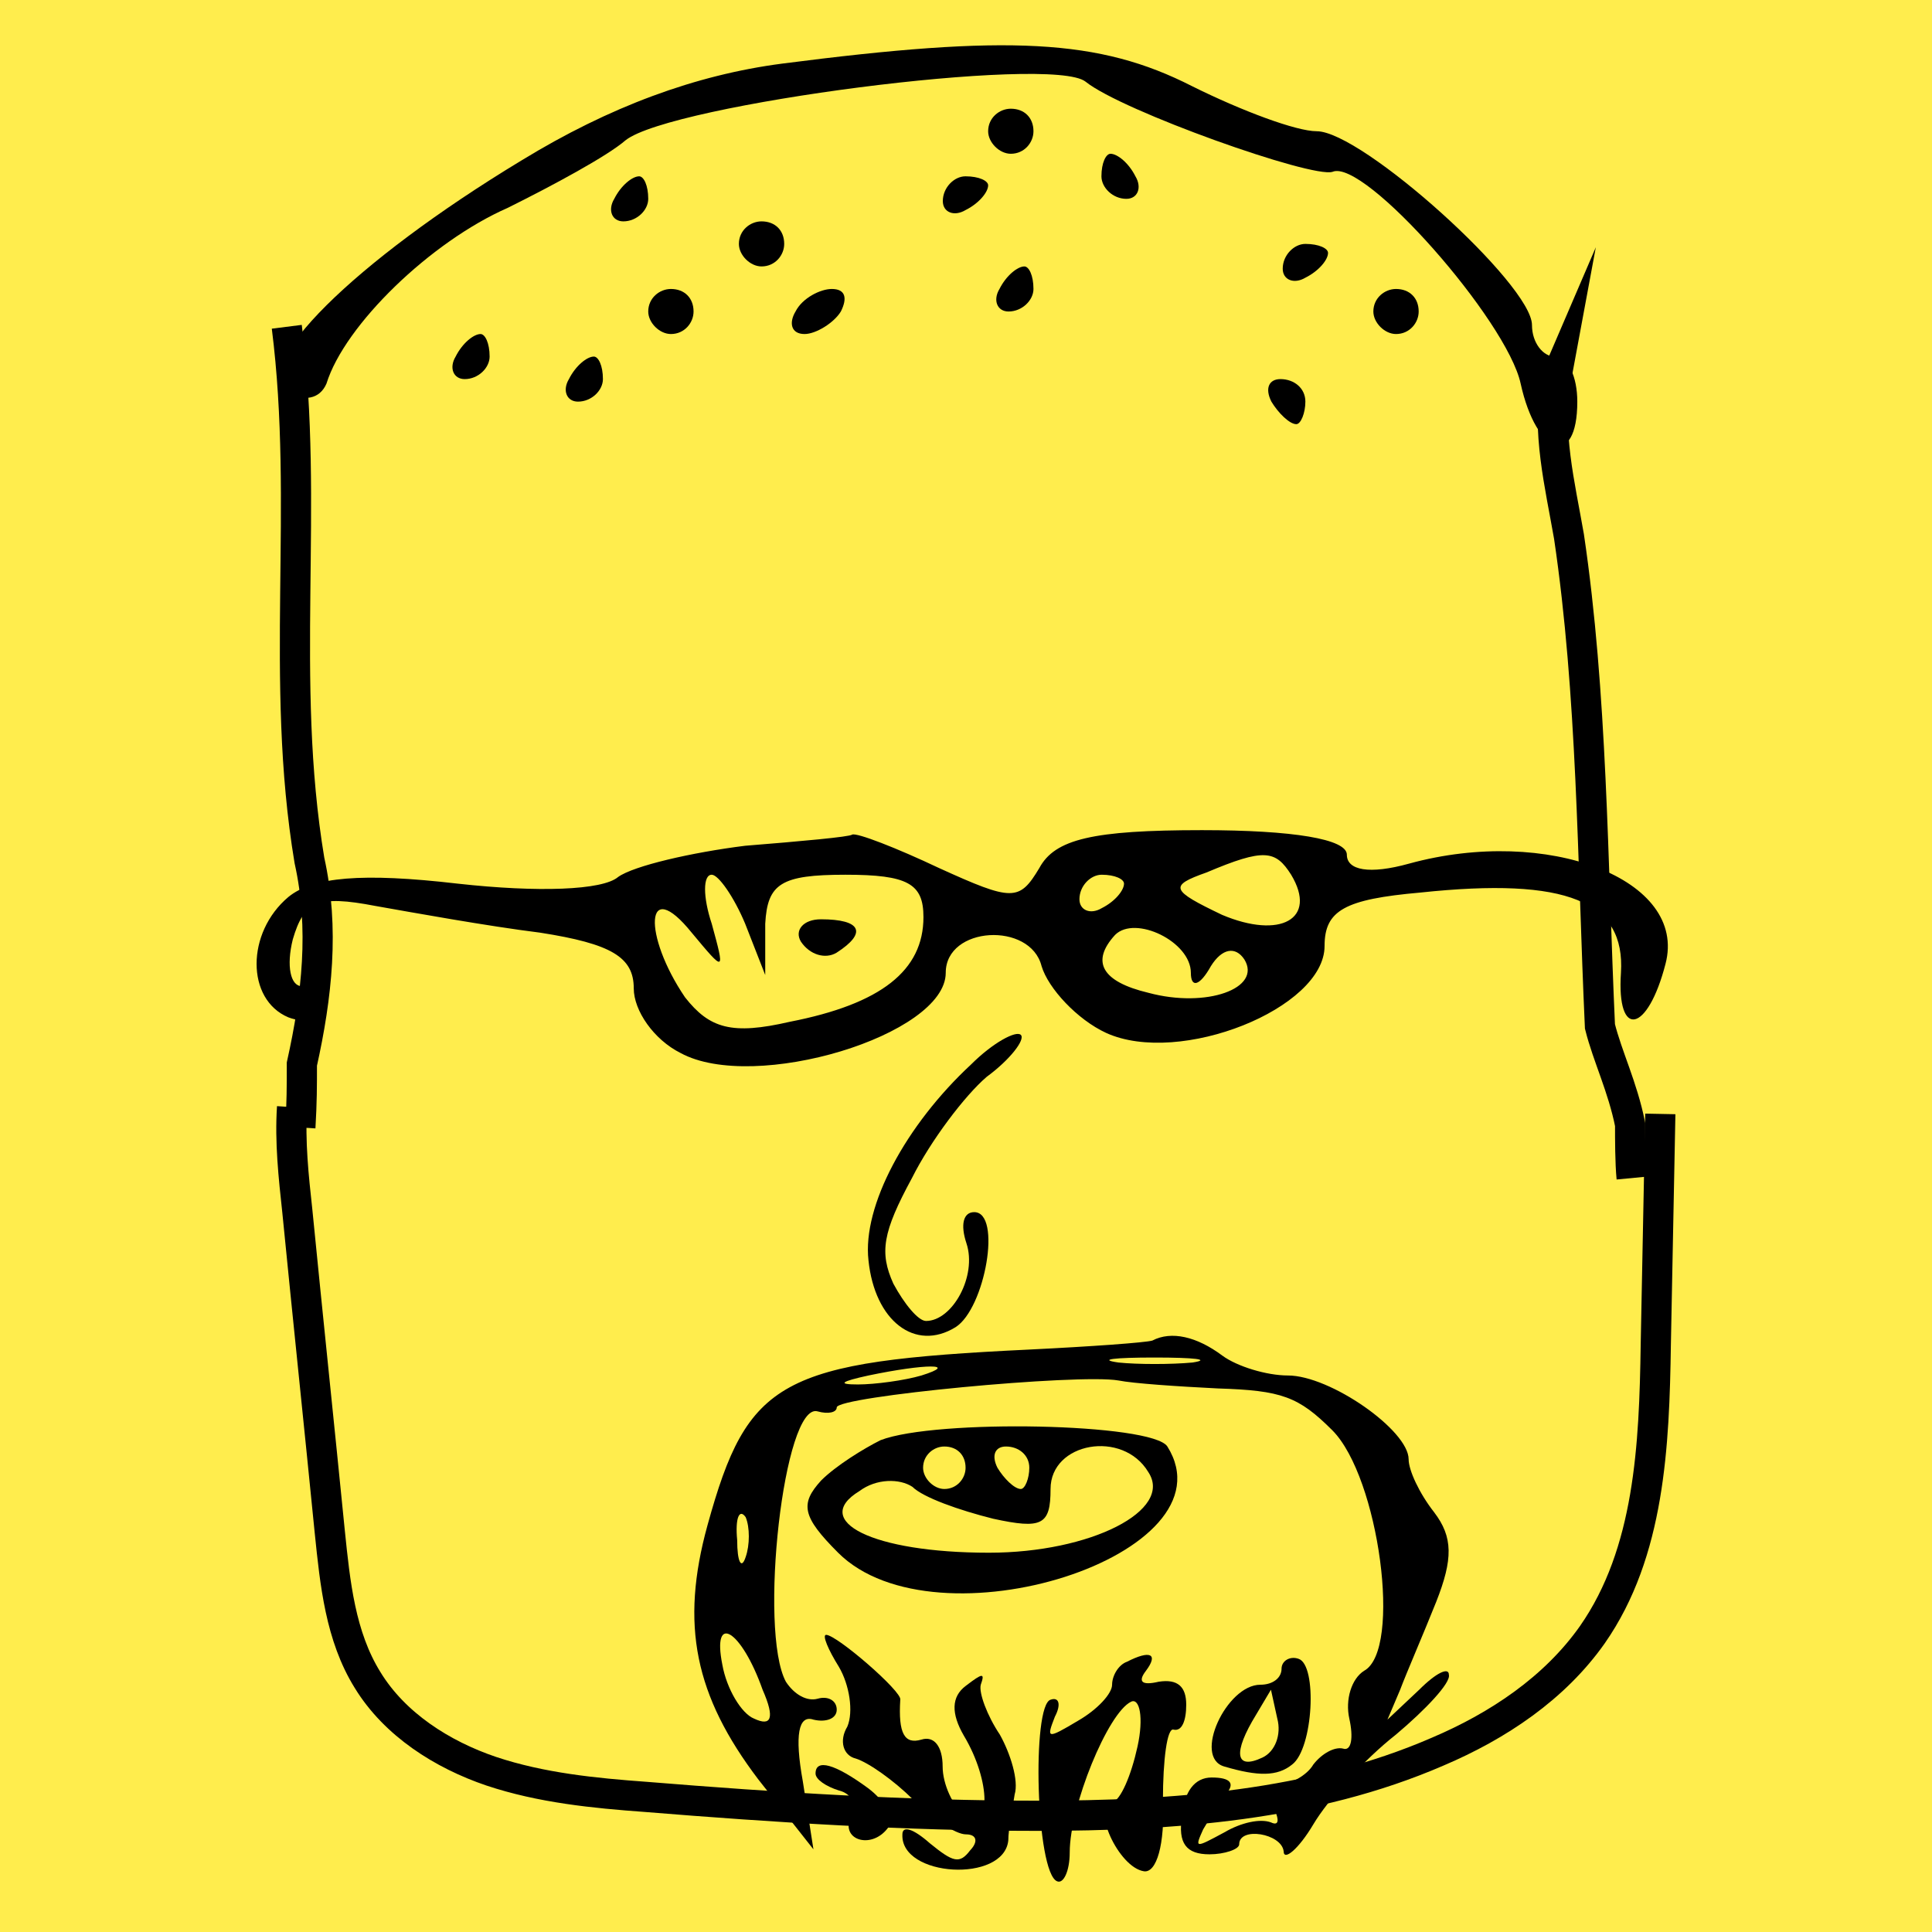
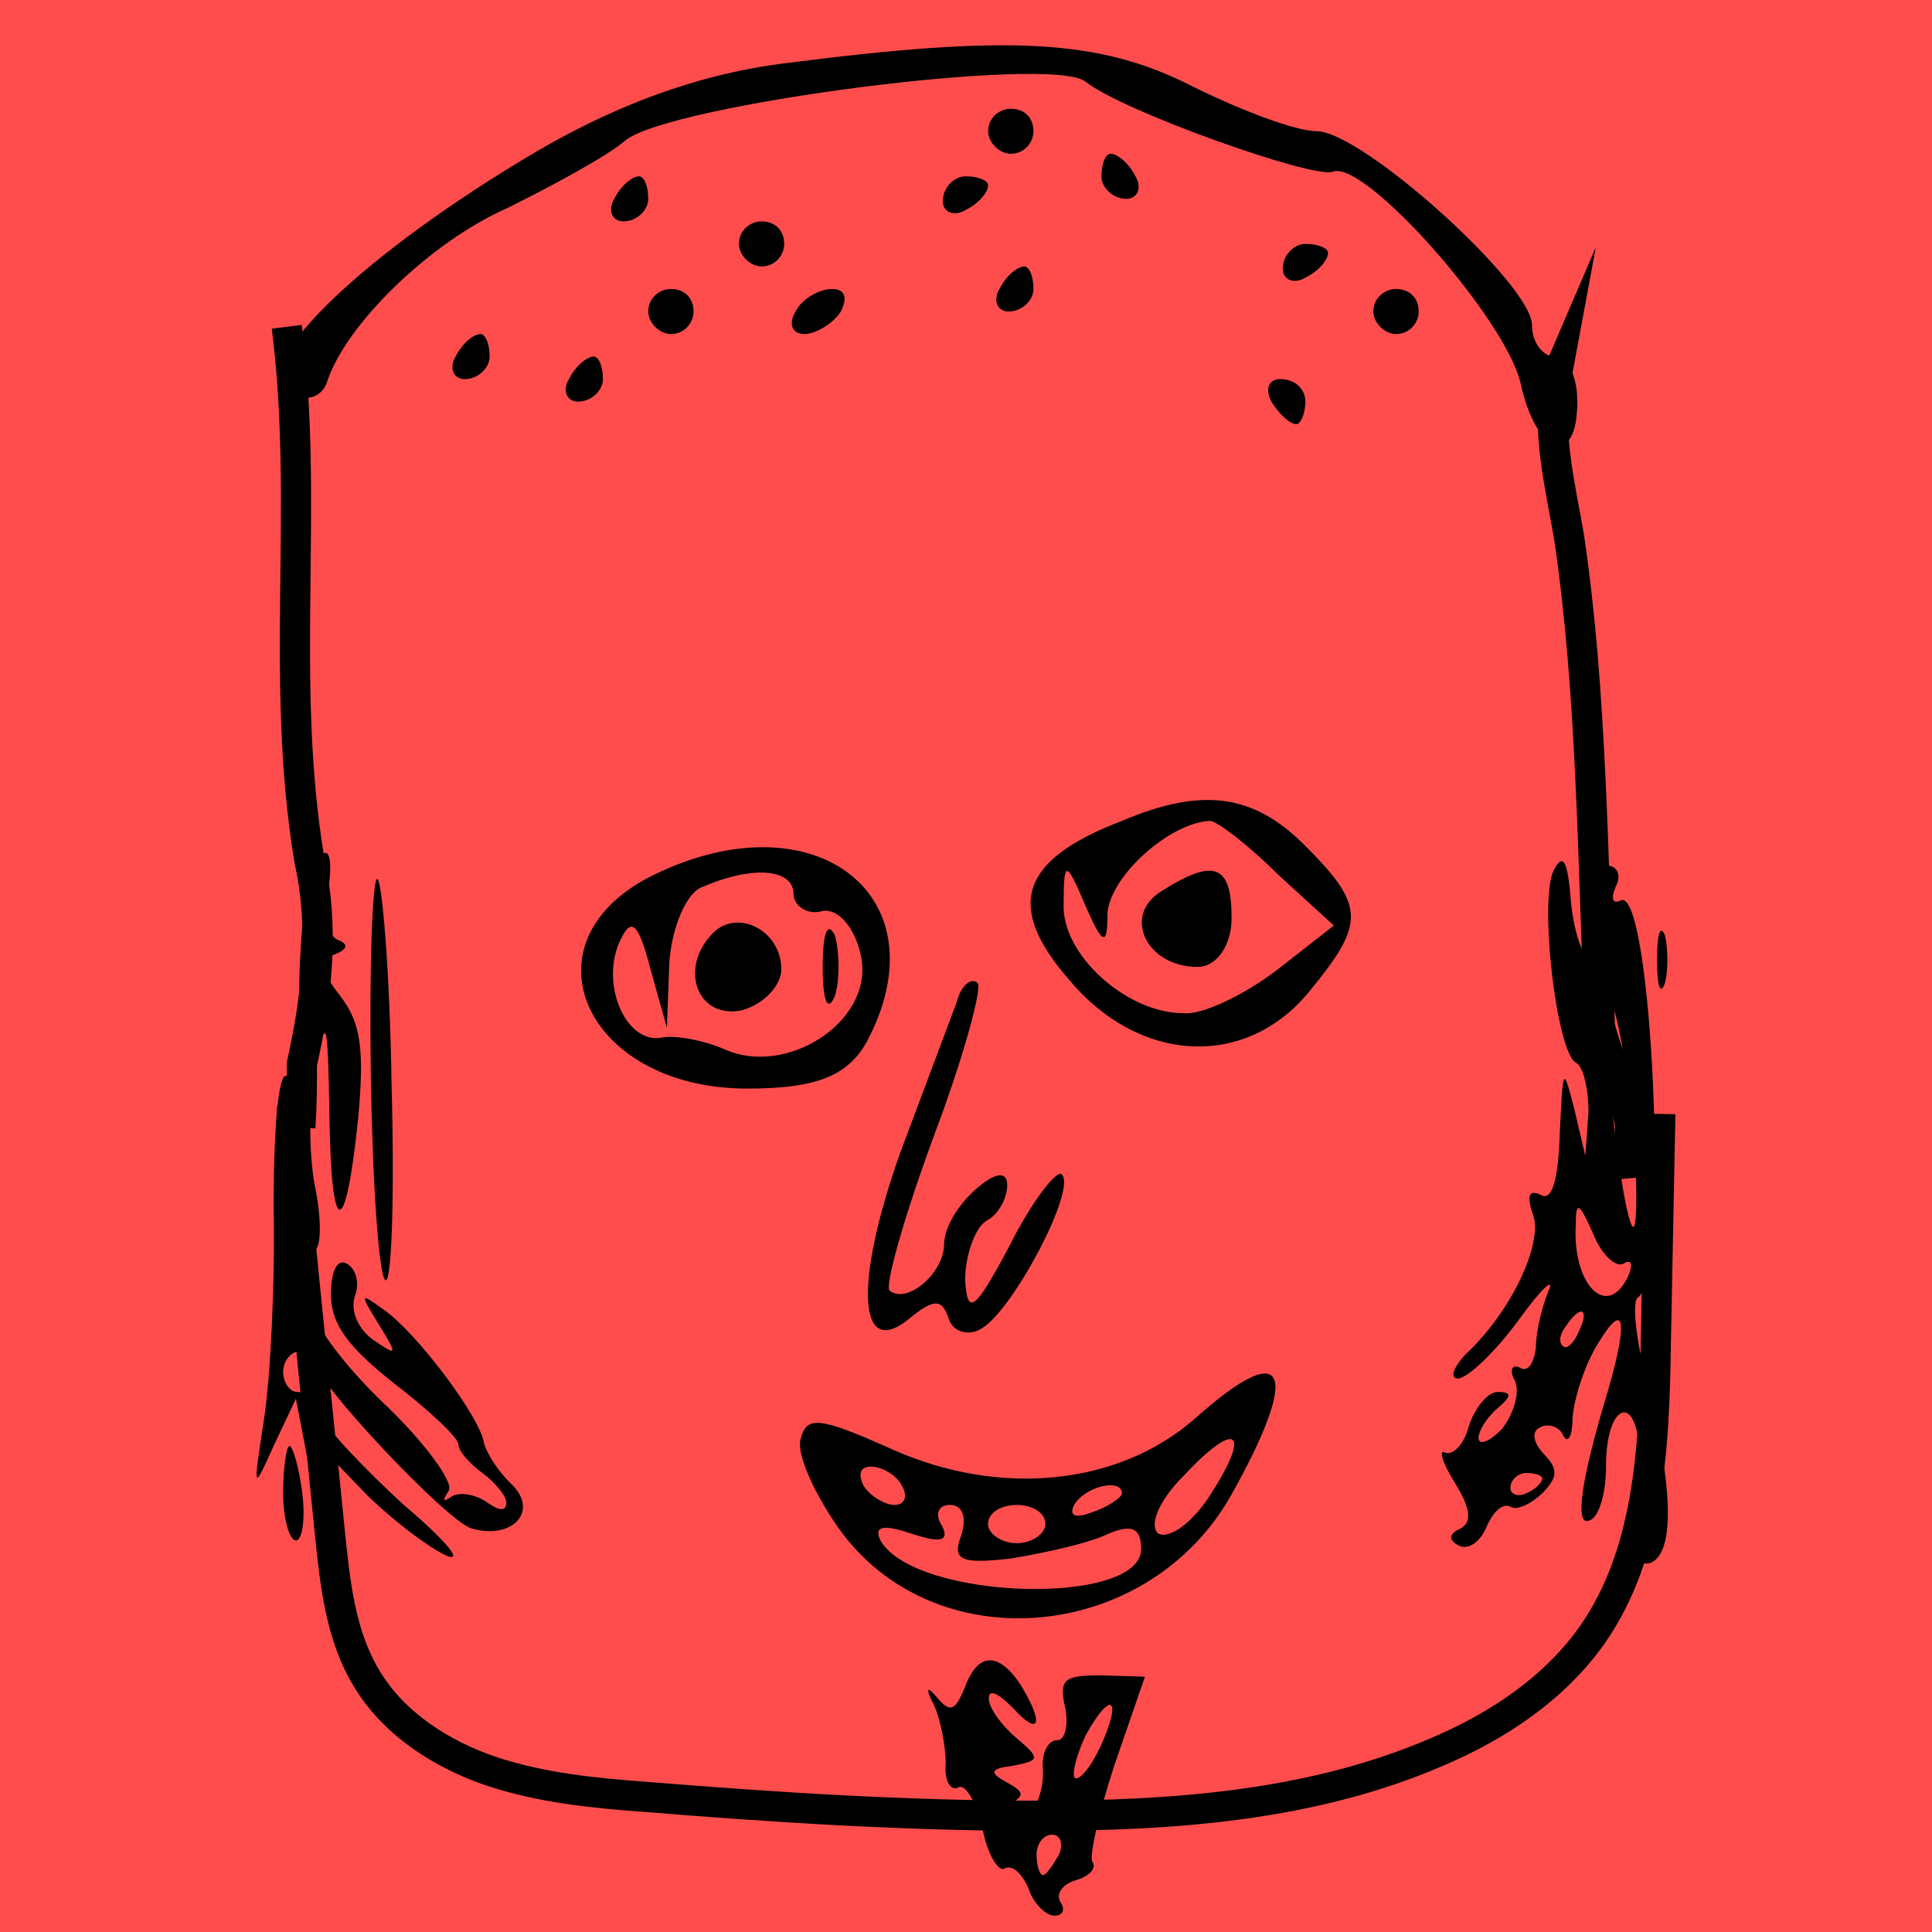
<svg xmlns="http://www.w3.org/2000/svg" width="256" height="256" viewBox="0 0 256 256" fill="none">
-   <g id="Frame 44">
-     <rect width="256" height="256" fill="#FFED4D" />
+   <g id="Frame 41">
+     <rect width="256" height="256" fill="#FF4D4D" />
  </g>
  <style type="text/css">
	.st0{fill:none;stroke:#000000;stroke-width:4;stroke-miterlimit:10;}
</style>
  <g id="head">
    <path d="M35,60.1c0.5,0,0.7,0.2,0.5,0.6c-0.2,0.3-0.1,0.6,0.4,0.6c0.4,0,0.5,0.6,0.4,1.5c-0.2,0.8-0.1,1.5,0.1,1.5   c0.4,0,0.9,9.1,0.7,13c-0.4,8.8-0.4,9.5,0.5,10c0.7,0.4,0.7,0.5,0.1,0.6c-0.5,0-0.7,0.4-0.5,0.7c0.1,0.4-0.2,1.7-0.6,2.8l-0.9,2.1   l1.6-1c1.5-1,1.6-1,1.6,0.2c0,0.8-0.3,1.1-0.8,0.9c-0.5-0.2-1-0.1-1.3,0.3c-0.2,0.4,0.1,0.7,0.7,0.7c0.8,0,0.9,0.1,0.3,0.5   c-1.1,0.7-1,1.4,0.3,1.9c1,0.4,1,0.5-0.2,0.5c-1.3,0.1-1.5,0.7-1.4,4c0,1,0.1,2.8,0.1,4.1c0.1,1.4,0.4,2.2,0.8,2   c0.4-0.2,0.9,0.1,1.1,0.6c0.2,0.7,0.1,0.8-0.8,0.5c-0.7-0.2-1.2-0.1-1.2,0.2s0.3,0.7,0.6,0.7c0.4,0,0.4,0.4,0,1.2   c-0.8,1.5-0.2,1.6,1.4,0.1c1-0.8,1.1-0.8,0.5,0c-0.4,0.5-0.5,1.1-0.2,1.2c0.2,0.1,0.1,0.8-0.4,1.7c-0.8,1.4-0.8,1.4-0.5,0.1   c0.2-0.7,0.1-1.3-0.2-1.3c-0.8,0-0.6,2.2,0.4,3c0.7,0.5,0.9,3.1,1,12.7c0.1,6.6,0,11.8-0.2,11.7c-0.6-0.4-0.5,4,0.1,5.7   c0.4,0.8,0.6,3,0.6,4.7c0,0.1,0,0.2,0,0.4c1-0.7,2.1-1.2,3.2-1.7c-0.2-1.6-0.5-3.4-0.8-4.7c-0.3-1.9-0.6-12.4-0.6-23.2   c0-21.5-0.5-34.6-1.3-40.3c-0.6-3.7-0.3-27,0.3-28c0.2-0.3,0.1-0.7-0.2-0.9c-0.3-0.2-0.4-1.9-0.2-3.7c0.4-3.3,0.3-3.3-1.2-3.3   c-0.8,0-1.7,0.2-1.9,0.6c-0.2,0.3,0.1,1.5,0.5,2.7c0.5,1.1,0.7,2.7,0.5,3.3c-0.2,0.7-0.1,2.1,0.3,3c0.8,2.3-0.2,3.3-3.6,3.6   C33.6,58.3,34,60.1,35,60.1z M39.3,101.2c0.1,1-0.2,1.8-0.5,1.8c-0.4,0-0.5-0.3-0.3-0.6c0.2-0.4-0.1-0.6-0.5-0.6   c-0.5,0-1-0.1-1-0.2c0-0.7,1.2-3.4,1.4-3.4c0.2,0,0.1,0.4-0.1,1c-0.2,0.5-0.1,0.8,0.2,0.6C39,99.6,39.3,100.2,39.3,101.2z" />
    <path d="M207.2,67.6c0,1.5,0.2,2.8,0.5,2.8c0.5,0,0.8,4.6,1,22.3c0.3,20.3,1.5,34.1,3,33.6c0.7-0.2,0.6-1.9-0.7-10.3   c-1.1-8.2-1.1-18.9,0-18.9c1,0,1.3,1.8,1.9,11.9c0.2,3.1,0.5,6.5,0.6,7.5c0.3,2.3,1,13,1,14.2c-0.2,4.3-0.1,6.1,0.8,7.5   c0.6,0.8,0.8,1.6,0.4,1.6c-0.3,0-0.5,0.7-0.5,1.5c0,0.8,0.1,1.4,0.4,1.3c0.3-0.2,0.3,5.3,0.1,12.3c0,0.1,0,0.2,0,0.4   c0.6-0.7,1.4-1.2,2.2-1.5c0.1-0.7,0.3-1,0.6-0.9c0.2,0.1,0.4,0.3,0.5,0.6c0.6-0.1,1.2,0,1.8,0.1c0-0.3,0.1-0.5,0.1-0.6   c0.3-1.4,0.1-1.8-1.1-2.2c-1.4-0.5-1.4-0.8-1-2.8c0.3-1.3,0.4-2.5,0.3-2.7c-0.1-0.2-0.3-3-0.4-6.1c-0.1-3.1-0.3-6.2-0.6-6.7   c-0.3-0.5-0.7-2.3-0.8-3.9c-0.4-4-2.1-19.3-2.8-25.5c-0.3-2.8-0.6-8.1-0.7-11.9c-0.1-5.4-0.3-7.2-1.2-8.9c-0.8-1.5-1.1-3.4-1.1-6   c0-4.5-1-10.4-2.1-12.5c-1.5-2.9-2.2-6.7-1.8-10c0.4-3,0.3-3.3-0.8-3.3c-0.7,0-1.4,0.2-1.6,0.6c-0.2,0.3-0.2,1.6,0.1,2.7   c0.2,1.4,0.1,2.5-0.4,3c-0.6,0.7-0.6,1.3-0.2,2.3C206.8,63.4,207.2,65.1,207.2,67.6z M210.3,90.6c0.4-0.5,1-0.9,1.3-0.9   c0.4,0,0.3,0.4-0.1,0.9c-0.4,0.5-1,0.9-1.3,0.9C209.8,91.5,209.8,91.1,210.3,90.6z M211.7,92.1c0.7,0,0.9,0.2,0.5,0.4   c-0.4,0.1-0.8,0.8-0.8,1.4c0,1.4-1,2.1-1.4,0.9C209.5,93.3,210.3,92.1,211.7,92.1z" />
  </g>
  <path class="st0" d="M39.8,149.4C40,146,40,144,40,141c2-9,3-18,1-27c-4-24,0-47-3-70.7" />
  <path class="st0" d="M205.3,52.1c0.3-0.7,0.6-1.3,0.9-2c-1.3,7,0.5,14.1,1.7,21C211,92,211,114,212,136c1,4,3,8,4,13  c0,2,0,5,0.2,7.1" />
  <path class="st0" d="M38.7,146.7c-0.3,4.6,0.2,9.2,0.7,13.8c1.4,14.2,2.9,28.4,4.3,42.5c0.7,6.8,1.4,13.8,5,19.6  c3.6,5.9,9.9,9.9,16.4,12.1c6.6,2.2,13.6,2.9,20.5,3.4c17.2,1.4,34.5,2.5,51.8,2.5c18,0,36.5-1.3,53.1-8.5c8-3.4,15.5-8.4,20.5-15.5  c7.6-10.9,8.2-25.1,8.4-38.4c0.2-10.2,0.4-20.4,0.6-30.6" />
  <g id="hair">
    <path id="Vector" d="M103.61 8.433C92.201 9.926 80.791 14.106 69.081 21.272C46.862 34.707 32.75 48.74 38.155 52.024C40.257 53.218 42.358 52.92 43.259 50.83C45.661 43.067 57.071 32.02 67.279 27.542C73.285 24.556 80.491 20.674 82.893 18.585C88.898 13.807 139.341 7.239 143.845 10.822C148.649 14.703 173.87 23.66 176.572 22.765C180.776 20.973 199.692 42.47 201.494 50.83C203.595 60.384 209 62.175 209 53.218C209 49.934 207.799 47.247 205.997 47.247C204.496 47.247 202.995 45.456 202.995 43.067C202.995 37.693 180.476 17.39 174.471 17.39C171.768 17.39 164.562 14.703 157.957 11.419C145.646 5.149 133.636 4.552 103.61 8.433Z" fill="black" />
    <path id="Vector_2" d="M130.934 17.39C130.934 18.883 132.435 20.376 133.936 20.376C135.738 20.376 136.939 18.883 136.939 17.39C136.939 15.599 135.738 14.405 133.936 14.405C132.435 14.405 130.934 15.599 130.934 17.39Z" fill="black" />
    <path id="Vector_3" d="M145.946 23.362C145.946 24.855 147.448 26.347 149.249 26.347C150.751 26.347 151.351 24.855 150.45 23.362C149.549 21.57 148.048 20.376 147.147 20.376C146.547 20.376 145.946 21.57 145.946 23.362Z" fill="black" />
    <path id="Vector_4" d="M81.391 26.347C80.491 27.84 81.091 29.333 82.593 29.333C84.394 29.333 85.895 27.84 85.895 26.347C85.895 24.556 85.295 23.362 84.694 23.362C83.793 23.362 82.292 24.556 81.391 26.347Z" fill="black" />
    <path id="Vector_5" d="M124.929 26.646C124.929 28.139 126.43 28.736 127.931 27.84C129.733 26.944 130.934 25.452 130.934 24.556C130.934 23.959 129.733 23.362 127.931 23.362C126.43 23.362 124.929 24.855 124.929 26.646Z" fill="black" />
    <path id="Vector_6" d="M97.906 32.319C97.906 33.812 99.407 35.304 100.908 35.304C102.71 35.304 103.911 33.812 103.911 32.319C103.911 30.527 102.71 29.333 100.908 29.333C99.407 29.333 97.906 30.527 97.906 32.319Z" fill="black" />
    <path id="Vector_7" d="M169.967 35.603C169.967 37.096 171.468 37.693 172.969 36.797C174.771 35.901 175.972 34.409 175.972 33.513C175.972 32.916 174.771 32.319 172.969 32.319C171.468 32.319 169.967 33.812 169.967 35.603Z" fill="black" />
    <path id="Vector_8" d="M132.435 38.29C131.534 39.783 132.135 41.276 133.636 41.276C135.437 41.276 136.939 39.783 136.939 38.29C136.939 36.499 136.338 35.304 135.738 35.304C134.837 35.304 133.336 36.499 132.435 38.29Z" fill="black" />
    <path id="Vector_9" d="M85.895 41.276C85.895 42.769 87.397 44.261 88.898 44.261C90.7 44.261 91.9 42.769 91.9 41.276C91.9 39.484 90.7 38.29 88.898 38.29C87.397 38.29 85.895 39.484 85.895 41.276Z" fill="black" />
    <path id="Vector_10" d="M105.412 41.276C104.511 42.769 104.811 44.261 106.613 44.261C108.114 44.261 110.516 42.769 111.417 41.276C112.318 39.484 112.018 38.29 110.216 38.29C108.715 38.29 106.313 39.484 105.412 41.276Z" fill="black" />
    <path id="Vector_11" d="M181.977 41.276C181.977 42.769 183.478 44.261 184.98 44.261C186.781 44.261 187.982 42.769 187.982 41.276C187.982 39.484 186.781 38.29 184.98 38.29C183.478 38.29 181.977 39.484 181.977 41.276Z" fill="black" />
    <path id="Vector_12" d="M60.374 47.247C59.473 48.74 60.073 50.233 61.575 50.233C63.376 50.233 64.877 48.74 64.877 47.247C64.877 45.456 64.277 44.261 63.676 44.261C62.776 44.261 61.274 45.456 60.374 47.247Z" fill="black" />
    <path id="Vector_13" d="M75.386 50.233C74.486 51.726 75.086 53.218 76.587 53.218C78.389 53.218 79.89 51.726 79.89 50.233C79.89 48.441 79.29 47.247 78.689 47.247C77.788 47.247 76.287 48.441 75.386 50.233Z" fill="black" />
    <path id="Vector_14" d="M168.466 53.218C169.366 54.711 170.868 56.204 171.768 56.204C172.369 56.204 172.969 54.711 172.969 53.218C172.969 51.427 171.468 50.233 169.667 50.233C168.165 50.233 167.565 51.427 168.466 53.218Z" fill="black" />
  </g>
-   <g id="Frame 9">
-     <path id="Vector" d="M98.74 112.067C91.653 112.953 83.976 114.724 81.909 116.201C79.842 117.972 71.279 118.268 60.649 117.087C47.952 115.61 41.456 116.201 38.208 118.858C32.597 123.583 32.597 132.441 38.208 134.803C40.57 135.689 42.637 135.099 42.637 133.622C42.637 131.851 41.456 130.669 39.979 130.669C38.503 130.669 37.912 128.012 38.798 124.469C40.275 119.449 42.046 118.563 49.724 120.039C54.743 120.925 64.487 122.697 71.574 123.583C81.023 125.059 83.976 126.831 83.976 130.965C83.976 133.917 86.633 137.756 90.177 139.528C99.921 144.843 125.315 137.166 125.315 128.898C125.315 122.697 136.535 122.106 138.012 128.012C138.897 130.965 142.736 135.099 146.575 136.87C156.319 141.299 175.512 133.622 175.512 125.354C175.512 120.63 178.169 119.154 188.209 118.268C207.697 116.201 215.374 119.449 214.784 128.898C214.193 137.756 218.327 136.87 220.689 127.717C223.642 116.496 205.04 109.409 186.732 114.429C181.417 115.906 178.465 115.315 178.465 113.248C178.465 111.181 171.378 110 159.271 110C144.803 110 139.783 111.181 137.716 115.02C135.059 119.449 134.173 119.449 124.429 115.02C118.818 112.362 113.503 110.295 112.913 110.591C112.618 110.886 106.122 111.476 98.74 112.067ZM171.083 115.906C174.626 121.811 169.606 124.469 161.929 121.221C155.138 117.972 154.842 117.382 159.862 115.61C167.539 112.362 169.016 112.657 171.083 115.906ZM98.74 122.402L101.397 129.193V122.402C101.692 117.087 103.464 115.906 112.027 115.906C120.295 115.906 122.362 117.087 122.362 121.516C122.362 128.602 116.752 133.032 104.645 135.394C96.968 137.166 94.015 136.28 90.767 132.146C85.157 123.878 85.452 115.906 91.653 123.583C96.082 128.898 96.082 128.898 94.31 122.402C93.129 118.858 93.129 115.906 94.31 115.906C95.196 115.906 97.263 118.858 98.74 122.402ZM148.937 117.087C148.937 117.972 147.756 119.449 145.984 120.335C144.508 121.221 143.031 120.63 143.031 119.154C143.031 117.382 144.508 115.906 145.984 115.906C147.756 115.906 148.937 116.496 148.937 117.087ZM157.795 128.898C157.795 130.965 158.976 130.669 160.453 128.012C161.929 125.65 163.701 125.354 164.882 127.126C167.244 130.965 159.862 133.622 152.185 131.555C145.984 130.079 144.508 127.421 147.756 123.878C150.413 121.221 157.795 124.764 157.795 128.898Z" fill="black" />
-     <path id="Vector_2" d="M106.121 124.764C107.303 126.536 109.369 127.126 110.846 126.241C114.98 123.583 114.094 121.811 108.779 121.811C106.417 121.811 105.236 123.288 106.121 124.764Z" fill="black" />
+   <g id="Frame 10">
+     <path id="Vector" d="M148.681 108.767C135.135 113.927 133.2 120.055 141.585 129.731C150.938 141.019 165.129 141.664 173.515 131.343C180.933 122.313 180.933 120.055 172.87 111.992C166.097 105.219 159.324 104.251 148.681 108.767ZM169.322 115.862L176.74 122.635L169.322 128.44C165.129 131.666 159.324 134.568 156.744 134.246C149.326 134.246 140.618 126.505 140.94 119.732C140.94 113.927 141.263 113.927 143.843 120.055C146.1 125.215 146.745 125.538 146.745 121.022C147.068 116.185 154.808 109.089 160.291 108.767C161.259 108.767 165.452 111.992 169.322 115.862Z" fill="black" />
+     <path id="Vector_2" d="M153.841 118.12C148.681 121.345 151.906 128.118 158.679 128.118C161.259 128.118 163.194 125.215 163.194 121.668C163.194 114.572 160.936 113.605 153.841 118.12Z" fill="black" />
+     <path id="Vector_3" d="M86.757 115.862C68.696 124.57 77.404 144.244 99.013 144.244C108.043 144.244 112.236 142.632 114.816 138.116C125.137 118.765 108.043 105.542 86.757 115.862ZM105.141 118.443C105.141 120.055 107.076 121.345 109.011 120.7C111.268 120.378 113.526 123.28 114.171 127.151C115.461 135.536 104.173 142.632 96.11 139.084C93.207 137.794 89.337 137.149 87.725 137.471C83.209 138.439 79.662 131.021 81.919 125.215C83.532 121.345 84.499 121.99 86.112 128.118L88.37 136.181L88.692 127.473C89.015 122.958 90.95 118.12 93.207 117.475C99.98 114.572 105.141 115.217 105.141 118.443Z" fill="black" />
+     <path id="Vector_4" d="M94.498 123.603C89.982 128.118 92.24 134.891 98.045 133.923C100.948 133.278 103.528 130.698 103.528 128.44C103.528 123.28 97.723 120.377 94.498 123.603Z" fill="black" />
+     <path id="Vector_5" d="M109.011 128.118C109.011 132.633 109.656 134.246 110.623 131.988C111.269 130.053 111.269 126.183 110.623 123.925C109.656 121.99 109.011 123.603 109.011 128.118Z" fill="black" />
  </g>
-   <g id="Frame 22">
-     <path id="Vector" d="M128.675 141.043C120.022 149.078 114.254 159.79 115.078 167.001C115.902 175.035 121.259 179.156 126.615 175.859C130.529 173.387 132.795 160.615 129.087 160.615C127.645 160.615 127.233 162.263 128.057 164.735C129.499 169.061 126.203 175.035 122.701 175.035C121.671 175.035 119.816 172.769 118.374 170.091C116.52 165.971 116.932 163.293 120.847 156.082C123.319 151.138 127.851 145.164 130.735 142.691C133.825 140.425 135.885 137.747 135.267 137.129C134.649 136.511 131.559 138.159 128.675 141.043Z" fill="black" />
+   <g id="Frame 13">
+     <path id="Vector" d="M126.771 132.787C125.934 135.017 122.589 143.938 119.244 152.858C113.111 170.143 113.668 180.457 120.638 174.603C123.704 172.094 124.819 172.094 125.656 174.603C126.213 176.554 128.443 177.112 130.116 175.997C134.298 173.488 142.661 157.598 140.709 155.646C140.152 154.81 136.807 158.992 133.74 165.125C129.28 173.488 128.165 174.603 127.886 169.585C127.886 166.24 129.28 162.616 130.674 161.779C132.346 160.943 133.461 158.713 133.461 157.04C133.461 155.089 131.789 155.367 129.28 157.598C127.049 159.549 125.098 162.616 125.098 164.846C125.098 168.749 120.08 172.93 117.85 170.979C117.292 170.143 119.801 161.222 123.704 150.628C127.607 140.314 130.116 131.114 129.558 130.278C128.722 129.441 127.328 130.556 126.771 132.787Z" fill="black" />
  </g>
-   <g id="Frame 27">
+   <g id="Frame 28">
    <g id="Group 39">
-       <path id="Vector" d="M116.685 190.826C114.433 191.951 110.774 194.203 108.804 196.174C105.989 199.27 106.271 200.958 111.056 205.743C124.003 218.691 163.69 206.025 154.683 191.67C152.713 188.574 124.003 188.011 116.685 190.826ZM127.944 194.485C127.944 195.892 126.818 197.299 125.129 197.299C123.722 197.299 122.314 195.892 122.314 194.485C122.314 192.796 123.722 191.67 125.129 191.67C126.818 191.67 127.944 192.796 127.944 194.485ZM136.388 194.485C136.388 195.892 135.825 197.299 135.262 197.299C134.418 197.299 133.01 195.892 132.166 194.485C131.321 192.796 131.884 191.67 133.292 191.67C134.981 191.67 136.388 192.796 136.388 194.485ZM152.15 195.048C155.528 200.114 144.55 205.743 131.04 205.743C115.559 205.743 107.397 201.521 113.87 197.581C116.122 195.892 119.218 195.892 120.907 197.018C122.314 198.425 127.099 200.114 131.603 201.24C138.077 202.647 139.203 202.084 139.203 197.299C139.203 191.107 148.772 189.418 152.15 195.048Z" fill="black" />
+       <path id="Vector" d="M158.304 187.996C148.161 196.872 132.438 198.393 118.237 192.054C108.601 187.743 106.825 187.489 106.065 190.786C105.557 192.814 108.093 198.393 111.644 203.212C124.577 220.202 152.218 217.413 163.123 198.14C172.506 181.403 170.477 177.092 158.304 187.996ZM160.333 198.14C158.051 201.69 155.008 203.972 153.486 203.212C152.218 202.197 153.486 198.901 156.783 195.604C163.883 187.996 165.912 189.518 160.333 198.14ZM119.505 196.872C120.266 198.14 120.012 199.408 118.491 199.408C117.223 199.408 115.194 198.14 114.433 196.872C113.672 195.35 113.926 194.336 115.447 194.336C116.715 194.336 118.744 195.35 119.505 196.872ZM148.668 197.886C148.668 198.393 146.893 199.661 144.61 200.422C142.582 201.183 141.567 200.929 142.328 199.408C143.85 196.872 148.668 195.858 148.668 197.886ZM127.366 203.465C126.098 206.762 127.366 207.269 133.96 206.508C138.524 205.748 144.357 204.48 146.893 203.212C149.936 201.944 151.204 202.451 151.204 205.24C151.204 212.848 121.534 212.087 116.715 204.226C115.701 202.197 116.969 201.944 120.773 203.212C124.577 204.48 125.845 204.226 124.83 202.197C123.816 200.676 124.323 199.408 125.845 199.408C127.62 199.408 128.127 201.183 127.366 203.465ZM138.524 201.944C138.524 203.212 136.749 204.48 134.72 204.48C132.692 204.48 130.917 203.212 130.917 201.944C130.917 200.422 132.692 199.408 134.72 199.408C136.749 199.408 138.524 200.422 138.524 201.944Z" fill="black" />
    </g>
  </g>
-   <g id="Frame 36">
-     <g id="Group 41">
-       <path id="Vector" d="M152.691 177.632C151.849 177.897 144.551 178.425 136.412 178.822C103.293 180.408 99.084 182.787 93.751 202.086C90.102 215.304 92.067 224.689 100.487 235.792L107.784 245.045L106.381 236.057C105.258 229.844 105.819 227.201 107.784 227.861C109.468 228.258 110.871 227.729 110.871 226.54C110.871 225.35 109.749 224.689 108.345 225.086C106.942 225.482 105.258 224.557 104.135 222.839C100.487 216.097 103.855 185.695 108.345 187.017C109.749 187.414 110.871 187.149 110.871 186.489C110.871 185.035 142.867 181.994 148.2 182.92C150.165 183.316 156.058 183.713 161.391 183.977C169.811 184.241 172.056 185.035 176.547 189.529C182.722 195.741 185.809 218.609 180.757 221.385C179.073 222.442 178.231 225.218 178.792 227.729C179.354 230.241 179.073 232.091 177.95 231.695C176.828 231.43 175.144 232.356 174.021 233.81C173.179 235.264 170.934 236.453 169.53 236.453C167.846 236.453 167.566 237.775 168.688 239.361C169.53 241.08 169.53 242.005 168.408 241.476C167.004 240.947 164.478 241.476 162.233 242.798C158.304 244.913 158.304 244.913 159.426 242.401C160.268 240.947 161.672 238.833 162.514 237.643C163.636 236.321 163.075 235.528 160.549 235.528C158.304 235.528 156.9 237.379 156.62 240.683C156.058 244.252 157.181 245.706 160.268 245.706C162.233 245.706 164.198 245.045 164.198 244.384C164.198 242.005 169.811 242.93 170.092 245.309C170.092 246.631 172.056 245.045 174.021 241.741C175.986 238.436 180.757 233.149 184.967 229.844C188.896 226.54 192.264 222.971 191.984 221.913C191.984 220.856 190.3 221.649 188.054 223.896L183.844 227.861L185.528 223.896C186.37 221.649 188.616 216.494 190.3 212.264C192.545 206.58 192.545 203.672 190.019 200.368C188.054 197.856 186.651 194.816 186.651 193.362C186.651 189.529 176.266 182.259 170.653 182.259C167.846 182.259 163.917 181.069 161.952 179.615C158.584 177.104 155.216 176.311 152.691 177.632ZM158.023 180.54C155.216 180.805 150.726 180.805 148.2 180.54C145.393 180.144 147.639 179.879 152.971 179.879C158.304 179.879 160.549 180.144 158.023 180.54ZM122.098 182.259C119.853 182.92 115.923 183.448 113.678 183.448C110.871 183.448 111.433 183.052 115.081 182.259C122.659 180.673 127.15 180.673 122.098 182.259ZM98.803 206.316C98.242 208.034 97.68 206.977 97.68 204.069C97.4 201.161 97.961 199.839 98.803 201.029C99.364 202.35 99.364 204.73 98.803 206.316ZM101.048 223.896C102.732 227.729 102.171 228.787 99.925 227.729C98.242 227.068 96.277 223.764 95.716 220.591C94.312 213.586 98.242 215.965 101.048 223.896Z" fill="black" />
-       <path id="Vector_2" d="M111.152 220.856C112.555 223.235 113.117 226.804 112.275 228.787C111.152 230.637 111.713 232.62 113.397 233.017C115.081 233.545 118.449 235.925 120.975 238.436C123.501 240.948 126.589 243.062 127.992 243.062C129.395 243.062 129.676 243.988 128.553 245.177C127.15 247.028 126.308 246.764 123.221 244.252C120.975 242.269 119.572 241.873 119.572 243.062C119.291 248.746 133.044 249.539 133.605 243.856C133.605 242.402 134.167 239.626 134.447 237.775C135.009 235.925 133.886 232.356 132.483 229.844C130.799 227.333 129.676 224.293 129.957 223.235C130.518 221.649 130.237 221.649 127.992 223.367C126.027 224.821 126.027 227.068 127.711 229.976C131.36 236.057 131.36 243.062 127.711 240.419C126.308 239.361 124.905 236.453 124.905 234.074C124.905 231.43 123.782 229.976 122.098 230.505C119.853 231.166 119.011 229.712 119.291 225.218C119.572 224.16 110.871 216.626 109.468 216.626C108.907 216.626 109.749 218.609 111.152 220.856Z" fill="black" />
-       <path id="Vector_3" d="M149.322 220.195C148.2 220.591 147.358 222.045 147.358 223.235C147.358 224.425 145.393 226.54 142.867 227.994C138.657 230.505 138.657 230.373 139.78 227.465C140.622 225.879 140.341 224.821 139.218 225.218C136.692 225.879 137.254 248.085 140.06 249.275C140.902 249.671 141.744 247.953 141.744 245.442C141.744 239.361 146.796 226.936 149.884 225.482C151.006 224.953 151.568 227.597 150.726 231.43C149.884 235.264 148.48 238.568 147.358 238.833C144.551 239.361 148.2 247.424 151.568 247.953C153.252 248.217 154.374 244.384 154.094 238.568C154.094 233.149 154.655 228.919 155.497 229.183C156.62 229.448 157.181 227.994 157.181 225.879C157.181 223.499 156.058 222.442 153.532 222.838C151.287 223.367 150.726 222.838 151.848 221.384C153.532 219.137 152.41 218.609 149.322 220.195Z" fill="black" />
-       <path id="Vector_4" d="M169.811 221.12C169.811 222.31 168.688 223.235 167.004 223.235C162.514 223.235 158.023 232.884 162.233 234.074C166.724 235.396 169.25 235.396 171.214 233.81C174.021 231.695 174.582 220.592 172.056 219.798C170.934 219.402 169.811 220.063 169.811 221.12ZM167.285 232.884C163.636 234.603 163.356 232.224 166.443 227.201L168.408 223.896L169.25 227.729C169.811 229.844 168.969 232.091 167.285 232.884Z" fill="black" />
-       <path id="Vector_5" d="M108.065 234.999C108.065 235.792 109.468 236.718 111.152 237.246C112.836 237.643 113.678 239.229 112.836 240.551C111.152 243.723 115.362 245.177 117.607 242.269C118.73 241.08 117.327 238.7 115.081 236.982C110.591 233.678 108.065 233.017 108.065 234.999Z" fill="black" />
+   <g id="Frame 37">
+     <g id="Group 40">
+       <path id="Vector" d="M40.9 116.821C40.266 119.147 39.633 125.945 39.633 132.206C39.633 138.467 38.788 143.119 37.943 142.582C36.887 142.045 36.254 149.917 36.254 159.935C36.465 169.953 35.831 182.654 34.986 188.021C33.508 197.681 33.508 197.681 36.254 191.599L39.21 185.337L40.689 193.03C41.533 197.144 43.223 201.08 44.279 201.617C45.335 202.153 45.546 200.543 44.701 197.502L43.223 192.493L48.925 198.397C52.304 201.617 56.739 205.016 59.062 206.089C61.596 207.162 59.062 204.121 53.571 199.47C48.291 194.64 43.223 189.273 42.589 187.663C41.956 185.874 40.477 184.443 39.422 184.443C38.365 184.443 37.521 183.191 37.521 181.76C37.521 180.328 38.577 179.076 39.633 179.076C40.9 179.076 41.745 179.613 41.745 180.507C41.745 183.012 59.062 201.438 62.441 202.511C67.932 204.121 71.522 200.186 67.721 196.608C66.031 194.998 64.553 192.672 64.13 191.241C63.708 187.842 55.049 176.393 50.826 173.53C47.658 171.205 47.658 171.384 50.192 175.498C52.726 179.613 52.726 179.792 49.347 177.466C47.447 176.035 46.391 173.709 47.024 171.742C47.658 170.131 47.235 168.164 45.968 167.448C44.701 166.733 43.856 168.343 43.856 171.563C43.856 175.498 46.179 178.539 52.304 183.37C56.95 186.947 60.751 190.525 60.751 191.42C60.751 192.314 62.23 193.924 63.919 195.177C65.609 196.429 67.087 198.218 67.087 199.112C67.087 200.364 66.031 200.186 64.341 198.933C62.652 197.86 60.54 197.681 59.695 198.397C58.639 199.112 58.639 198.754 59.484 197.502C60.118 196.429 56.316 191.062 50.403 185.516C40.9 176.214 37.31 167.985 41.745 165.659C42.589 165.122 42.589 161.366 41.745 157.251C40.9 152.958 40.9 145.981 41.745 141.509C43.223 134.353 43.434 134.89 43.645 147.591C43.856 164.228 45.757 164.586 47.447 148.307C48.291 139.183 47.869 135.605 45.123 132.027C42.378 128.449 42.167 127.376 44.279 126.482C46.179 125.766 46.179 125.05 44.701 124.514C43.434 123.977 43.012 121.115 43.434 118.252C44.49 111.991 42.8 111.097 40.9 116.821Z" fill="black" />
+       <path id="Vector_2" d="M205.837 115.39C203.936 119.505 206.259 139.362 208.793 140.793C209.849 141.33 210.483 144.371 210.483 147.412L210.06 153.136L208.582 146.875C207.104 141.151 207.104 141.33 206.681 150.095C206.47 156.535 205.626 159.219 204.147 158.324C202.669 157.609 202.247 158.324 203.091 160.829C204.57 164.586 200.346 173.709 194.221 179.434C192.532 181.223 192.11 182.654 193.166 182.654C194.433 182.654 198.023 179.255 201.191 174.961C204.147 170.847 206.048 169.058 205.203 171.026C204.358 172.994 203.514 176.393 203.514 178.539C203.303 180.507 202.458 181.938 201.402 181.223C200.346 180.686 199.924 181.58 200.768 183.012C201.402 184.622 200.557 187.305 199.079 189.273C197.389 191.062 195.911 191.598 195.911 190.525C195.911 189.631 196.967 187.842 198.445 186.589C200.346 184.979 200.346 184.443 198.445 184.443C197.178 184.443 195.489 186.411 194.644 188.915C194.01 191.42 192.532 192.851 191.476 192.493C190.631 191.956 191.054 193.745 192.743 196.429C194.855 199.828 195.066 201.617 193.588 202.511C191.898 203.227 191.898 204.121 193.377 204.837C194.644 205.373 196.122 204.3 196.967 202.332C197.812 200.364 199.079 199.112 200.135 199.649C200.979 200.185 202.88 199.291 204.358 197.86C206.47 195.713 206.47 194.64 204.57 192.672C203.091 191.062 202.88 189.631 204.147 189.094C205.203 188.557 206.681 189.094 207.104 190.167C207.737 191.42 208.371 190.346 208.371 187.842C208.582 185.158 210.06 180.686 211.75 178.003C215.34 172.099 215.763 174.961 213.017 184.443C209.427 196.25 208.582 202.511 210.694 201.438C211.961 200.901 212.806 197.681 212.806 194.282C212.806 185.695 217.03 184.443 217.241 192.851C217.452 196.607 217.241 201.617 217.03 203.942C216.818 206.447 217.452 207.699 218.93 206.983C221.887 205.373 221.676 196.965 218.297 183.548C216.818 177.645 216.185 172.457 217.03 171.92C221.253 169.416 218.93 117 214.707 119.326C213.651 119.862 213.439 118.968 214.073 117.537C214.918 115.927 214.284 114.674 212.806 114.674C210.905 114.674 210.694 116.642 211.539 120.936C212.384 124.692 212.172 127.197 210.905 127.197C209.849 127.197 208.582 123.798 208.16 119.505C207.737 113.959 207.104 112.886 205.837 115.39ZM215.974 145.623C216.818 152.958 217.03 160.292 216.607 162.26C216.185 164.049 214.918 158.145 213.862 149.022C212.595 140.077 212.384 132.564 213.228 132.564C213.862 132.564 215.129 138.467 215.974 145.623ZM215.129 167.448C216.185 166.732 216.396 167.627 215.763 169.058C213.017 174.961 208.371 170.31 208.793 162.439C208.793 159.04 209.216 159.219 211.116 163.512C212.172 166.196 214.073 167.985 215.129 167.448ZM209.216 176.393C208.582 178.003 207.526 178.897 207.104 178.36C206.47 177.824 206.681 176.75 207.526 175.677C209.427 172.815 210.694 173.351 209.216 176.393ZM204.358 195.892C204.358 196.429 203.514 197.323 202.247 197.86C201.191 198.396 200.135 198.039 200.135 197.144C200.135 196.071 201.191 195.176 202.247 195.176C203.514 195.176 204.358 195.534 204.358 195.892Z" fill="black" />
+       <path id="Vector_3" d="M49.136 142.403C49.347 156.714 50.192 168.879 51.037 169.595C51.882 170.489 52.304 158.682 51.882 143.655C51.67 128.807 50.614 116.463 49.981 116.463C49.347 116.463 48.925 128.091 49.136 142.403Z" fill="black" />
+       <path id="Vector_4" d="M219.564 127.197C219.564 130.596 219.986 132.027 220.62 130.238C221.042 128.628 221.042 125.766 220.62 123.977C219.986 122.367 219.564 123.798 219.564 127.197Z" fill="black" />
+       <path id="Vector_5" d="M37.521 197.86C37.521 201.259 38.365 204.121 39.21 204.121C40.055 204.121 40.477 201.259 40.055 197.86C39.633 194.461 38.788 191.598 38.365 191.598C37.943 191.598 37.521 194.461 37.521 197.86Z" fill="black" />
+       <path id="Vector_6" d="M127.845 223.603C126.577 226.644 125.944 227.002 124.254 225.034C122.776 223.245 122.565 223.603 123.832 226.108C124.677 228.076 125.31 231.475 125.31 233.621C125.099 235.947 125.944 237.378 127 236.841C127.845 236.305 129.323 238.63 130.168 242.208C130.801 245.607 132.279 248.112 133.124 247.575C134.18 247.038 135.447 248.29 136.292 250.258C136.926 252.226 138.615 253.836 139.671 253.836C140.938 253.836 141.149 252.942 140.516 252.047C139.882 250.974 140.727 249.722 142.416 249.185C144.317 248.648 145.373 247.575 144.74 246.68C144.317 245.965 145.584 240.24 147.696 233.8L151.709 222.172L145.795 221.993C140.938 221.993 140.305 222.53 141.149 226.287C141.572 228.612 141.149 230.58 140.093 230.58C138.826 230.58 137.982 232.369 138.193 234.516C138.404 239.167 135.236 243.281 132.279 241.85C131.435 241.314 131.857 240.24 133.335 239.346C135.87 237.915 135.87 237.557 133.335 236.126C131.012 234.874 131.224 234.337 134.18 233.979C137.77 233.263 137.982 233.085 134.603 230.222C132.702 228.612 131.012 226.287 131.012 225.034C131.012 223.782 132.279 224.319 134.18 226.287C137.77 230.222 138.404 228.433 135.236 223.245C132.279 218.773 129.534 218.952 127.845 223.603ZM145.795 231.475C144.528 234.158 143.05 235.947 142.416 235.589C141.994 235.052 142.628 232.548 143.895 229.864C147.274 223.782 148.752 225.034 145.795 231.475ZM140.305 245.786C139.46 247.217 138.615 248.469 138.193 248.469C137.77 248.469 137.348 247.217 137.348 245.786C137.348 244.355 138.193 243.103 139.46 243.103C140.516 243.103 140.938 244.355 140.305 245.786Z" fill="black" />
    </g>
  </g>
</svg>
